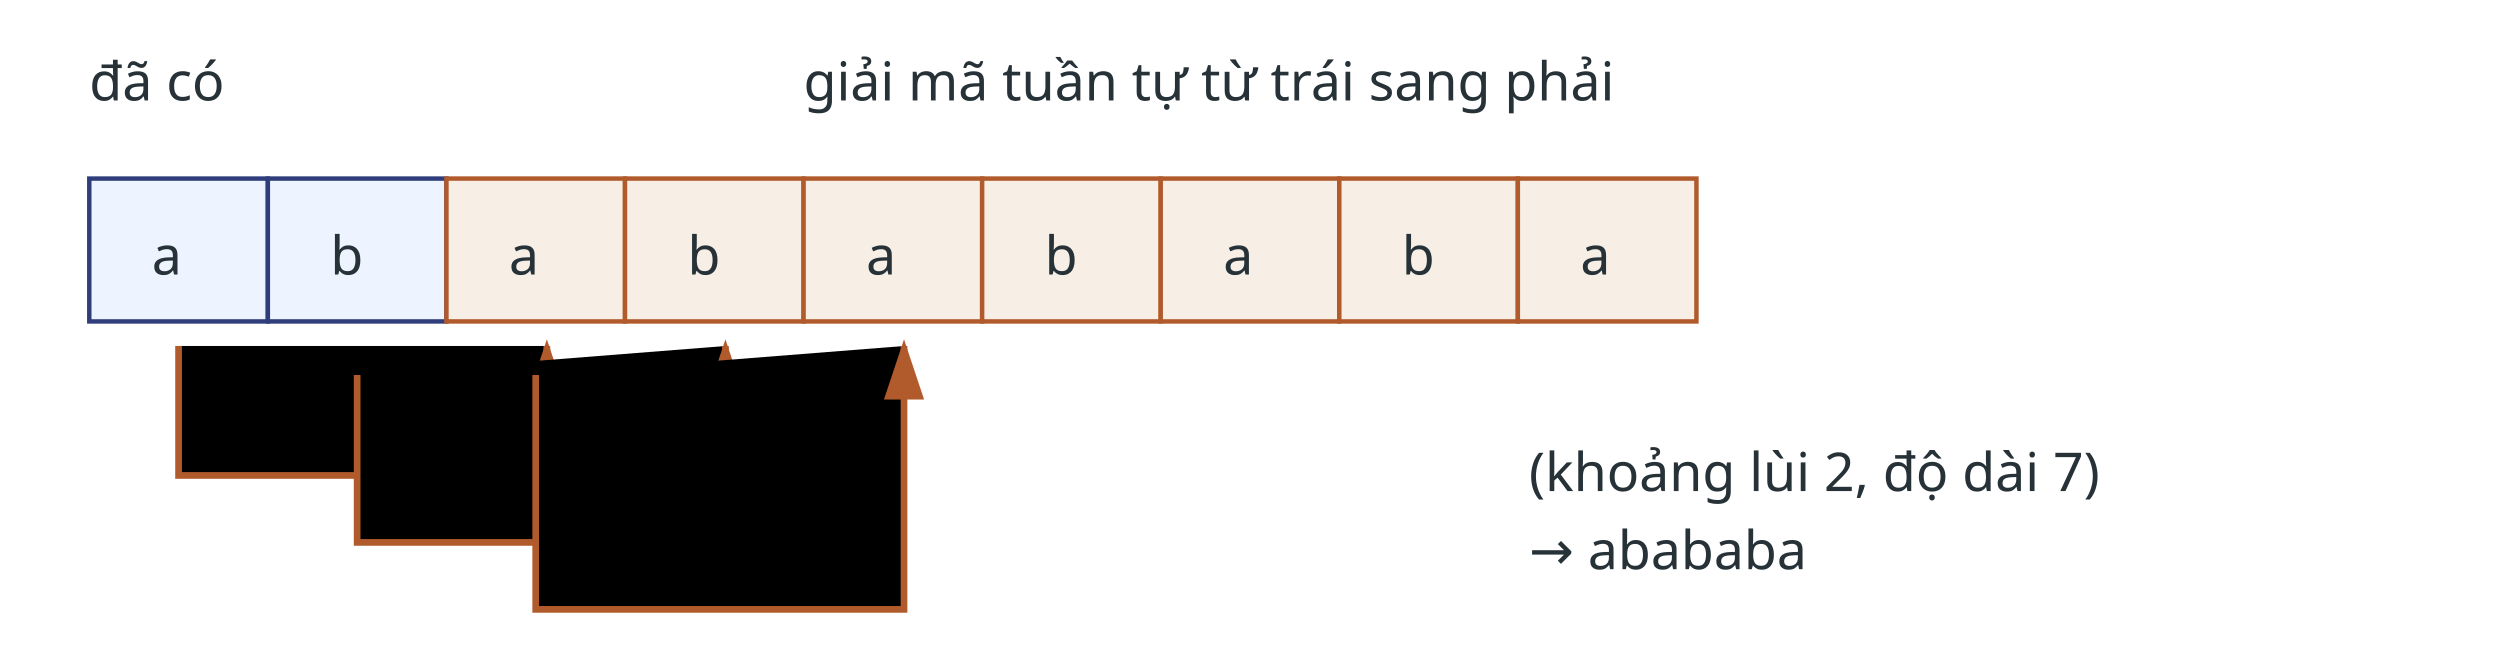
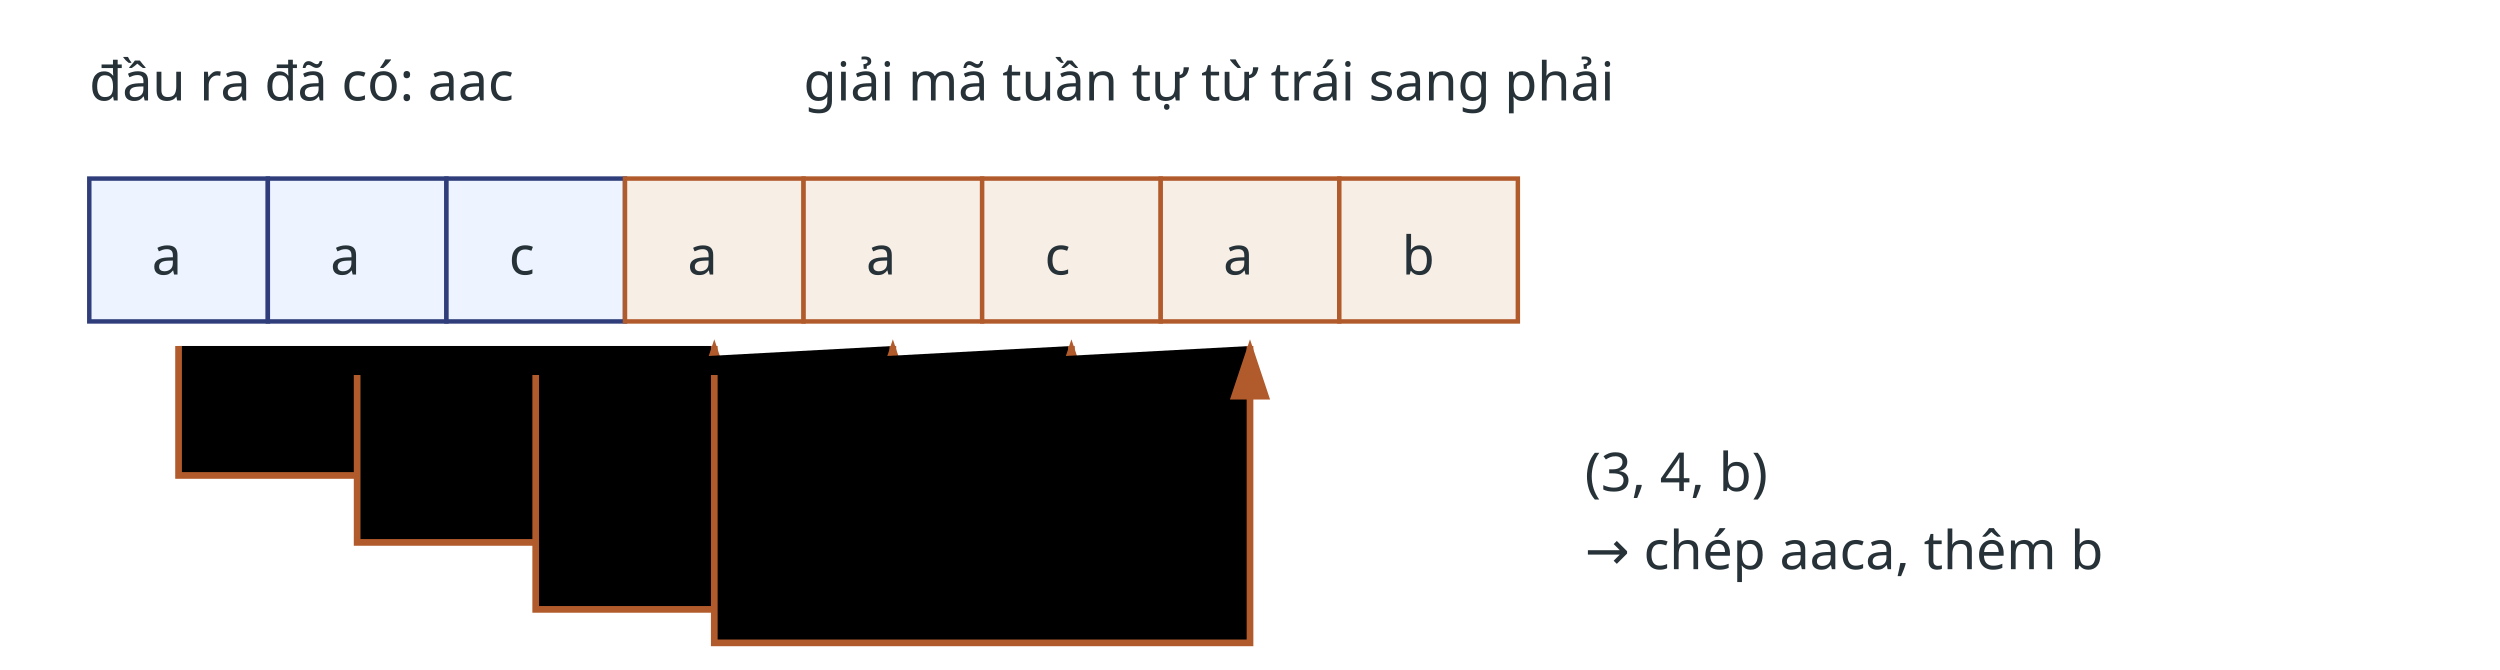
- <svg xmlns="http://www.w3.org/2000/svg" width="1120" height="300" viewBox="0 0 1120 300" role="img" aria-label="Sao chép chồng lấn LZ77 với khoảng lùi 2 và độ dài 7 để tạo chuỗi abababa" aria-labelledby="t d">
+ <svg xmlns="http://www.w3.org/2000/svg" width="1120" height="300" viewBox="0 0 1120 300" role="img" aria-label="Vết bộ ba LZ77 khoảng lùi 3 độ dài 4 và ký tự b chép aaca từ lịch sử aac" aria-labelledby="t d">
  <defs>
    <marker id="a" markerWidth="10" markerHeight="10" refX="8" refY="3" orient="auto">
      <path d="M0 0L9 3L0 6Z" fill="#B15A2B" />
    </marker>
  </defs>
  <style>
    text{font:24px
    sans-serif;fill:#263238}.cell{fill:#edf4ff;stroke:#2f3e7a;stroke-width:2}.new{fill:#f7efe6;stroke:#B15A2B;stroke-width:2}.arr{stroke:#B15A2B;stroke-width:3;marker-end:url(#a)}
  </style>
-   <text x="40" y="45">đã có</text>
+   <text x="40" y="45">đầu ra đã có: aac</text>
  <text x="360" y="45">giải mã tuần tự từ trái sang phải</text>
  <g transform="translate(40 80)">
    <rect class="cell" width="80" height="64" />
    <rect class="cell" x="80" width="80" height="64" />
+     <rect class="cell" x="160" width="80" height="64" />
    <text x="28" y="43">a</text>
-     <text x="108" y="43">b</text>
-     <g transform="translate(160)">
+     <text x="108" y="43">a</text>
+     <text x="188" y="43">c</text>
+     <g transform="translate(240)">
      <rect class="new" width="80" height="64" />
      <rect class="new" x="80" width="80" height="64" />
      <rect class="new" x="160" width="80" height="64" />
      <rect class="new" x="240" width="80" height="64" />
      <rect class="new" x="320" width="80" height="64" />
-       <rect class="new" x="400" width="80" height="64" />
-       <rect class="new" x="480" width="80" height="64" />
      <text x="28" y="43">a</text>
-       <text x="108" y="43">b</text>
-       <text x="188" y="43">a</text>
-       <text x="268" y="43">b</text>
-       <text x="348" y="43">a</text>
-       <text x="428" y="43">b</text>
-       <text x="508" y="43">a</text>
+       <text x="108" y="43">a</text>
+       <text x="188" y="43">c</text>
+       <text x="268" y="43">a</text>
+       <text x="348" y="43">b</text>
    </g>
  </g>
-   <path class="arr" d="M80 155v58h165v-58" />
-   <path class="arr" d="M160 168v75h165v-88" />
-   <path class="arr" d="M240 168v105h165V155" />
-   <text x="685" y="220">(khoảng lùi 2, độ dài 7)</text>
-   <text x="685" y="255">→ abababa</text>
+   <path class="arr" d="M80 155v58h240v-58" />
+   <path class="arr" d="M160 168v75h240v-88" />
+   <path class="arr" d="M240 168v105h240V155" />
+   <path class="arr" d="M320 168v120h240V155" />
+   <text x="710" y="220">(3, 4, b)</text>
+   <text x="710" y="255">→ chép aaca, thêm b</text>
</svg>
